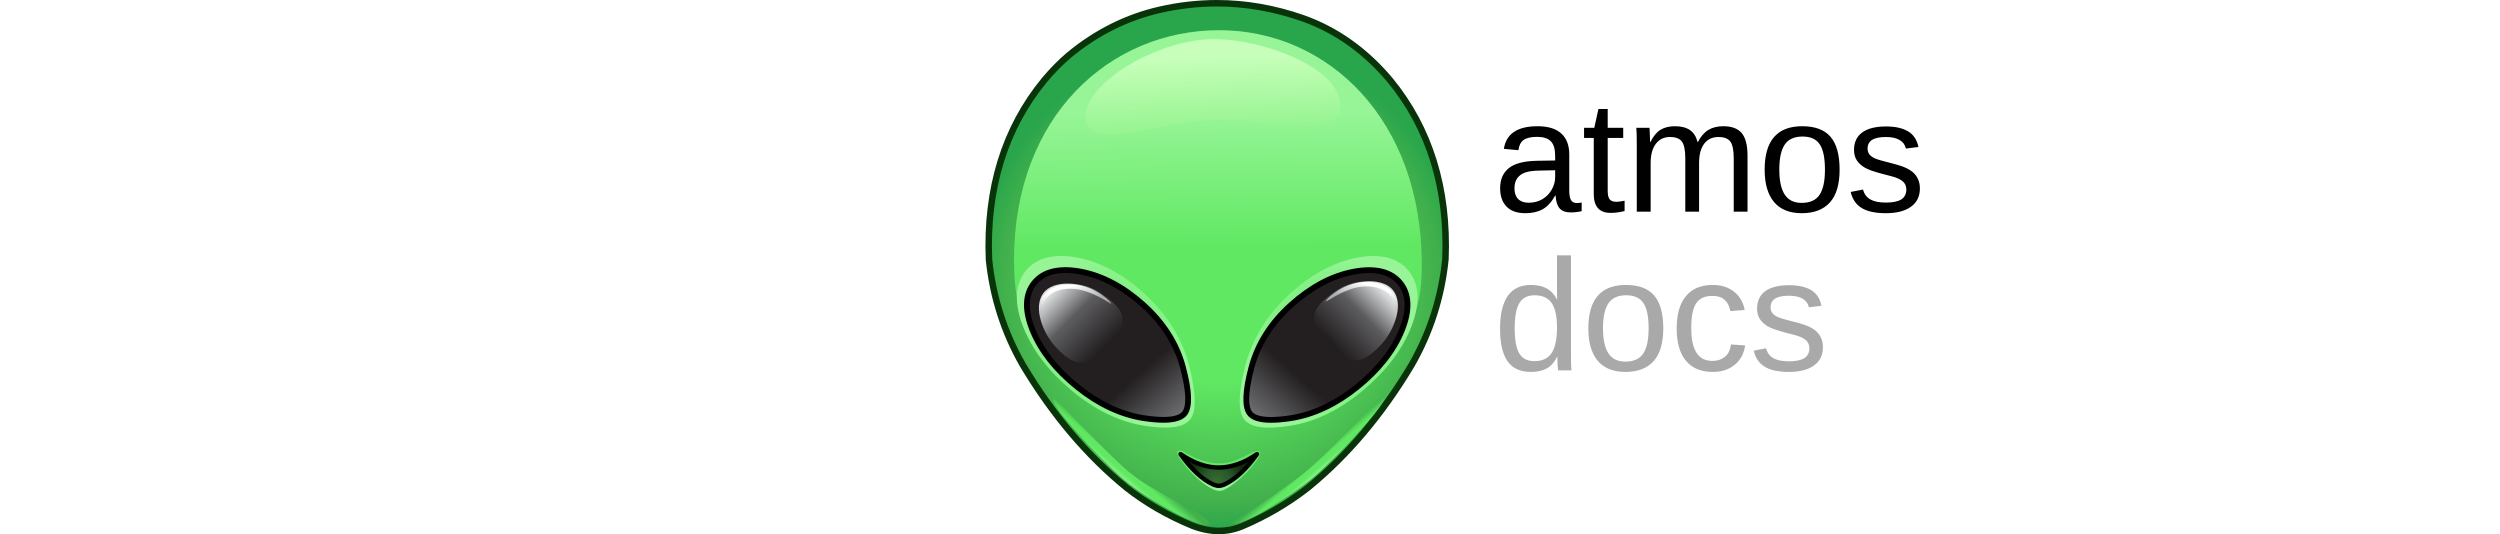
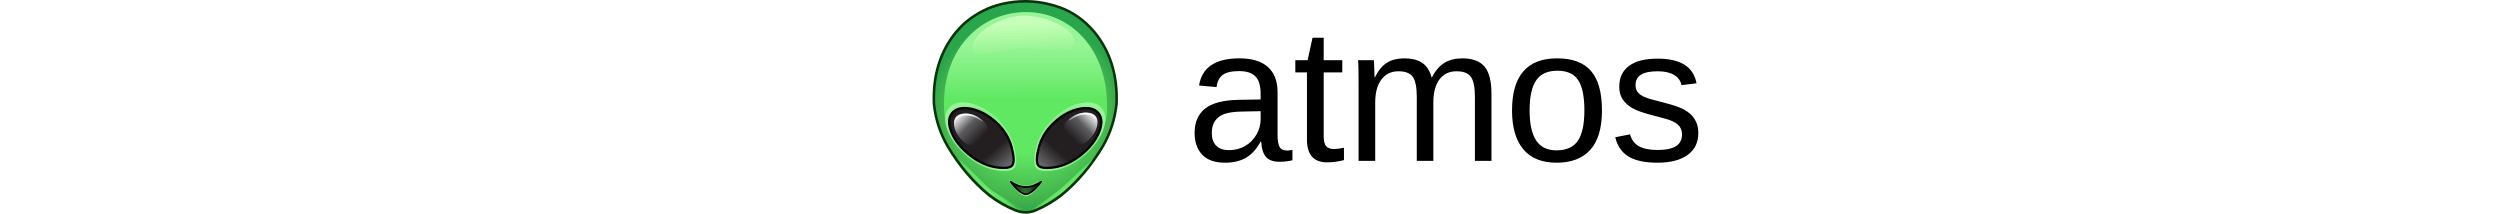
- <svg xmlns="http://www.w3.org/2000/svg" xmlns:xlink="http://www.w3.org/1999/xlink" height="128" viewBox="0 0 500 504" width="600">
+ <svg xmlns="http://www.w3.org/2000/svg" xmlns:xlink="http://www.w3.org/1999/xlink" height="128" viewBox="0 0 1500 504" width="1500">
  <radialGradient id="a" cx="0" cy="0" gradientTransform="matrix(174.9364 0 0 -174.9364 166.2545 175.3086)" gradientUnits="userSpaceOnUse" r="1" spreadMethod="pad">
    <stop offset="0" stop-color="#60e862" />
    <stop offset=".129" stop-color="#60e862" />
    <stop offset=".39" stop-color="#60e862" />
    <stop offset=".876" stop-color="#42b14c" />
    <stop offset="1" stop-color="#29a54c" />
  </radialGradient>
  <linearGradient id="b">
    <stop offset="0" stop-color="#60e862" />
    <stop offset="1" stop-color="#97f597" />
  </linearGradient>
  <linearGradient id="c" gradientTransform="matrix(.1348185 -16.05893 -16.05893 -.1348185 165.2371 50.7041)" gradientUnits="userSpaceOnUse" spreadMethod="pad" x1="0" x2="1" xlink:href="#b" y1="0" y2="0" />
  <linearGradient id="d">
    <stop offset="0" stop-color="#97f597" />
    <stop offset=".317" stop-color="#60e862" />
    <stop offset=".555" stop-color="#60e862" />
    <stop offset="1" stop-color="#42b14c" />
  </linearGradient>
  <linearGradient id="e" gradientTransform="matrix(1.100725 -303.7891 -303.7891 -1.100725 164.356 299.2573)" gradientUnits="userSpaceOnUse" spreadMethod="pad" x1="0" x2="1" xlink:href="#d" y1="0" y2="0" />
  <radialGradient id="f" cx="0" cy="0" gradientTransform="matrix(60.91128 0 0 -63.11221 85.29335 136.3877)" gradientUnits="userSpaceOnUse" r="1" spreadMethod="pad" xlink:href="#b" />
  <clipPath id="g">
    <path d="m0 378.618h328.516v-378.618h-328.516z" />
  </clipPath>
  <linearGradient id="h">
    <stop offset="0" stop-color="#6d6e71" />
    <stop offset=".364" stop-color="#231f20" />
    <stop offset=".943" stop-color="#231f20" />
    <stop offset="1" stop-color="#231f20" />
  </linearGradient>
  <linearGradient id="i" gradientTransform="matrix(-75.49999 86.00007 86.00007 75.49999 134.1497 80.55349)" gradientUnits="userSpaceOnUse" spreadMethod="pad" x1="0" x2="1" xlink:href="#h" y1="0" y2="0" />
  <radialGradient id="j" cx="0" cy="0" gradientTransform="matrix(20.2197 0 0 -20.2197 164.1964 37.6904)" gradientUnits="userSpaceOnUse" r="1" spreadMethod="pad">
    <stop offset="0" stop-color="#376d2c" />
    <stop offset=".491" stop-color="#27572c" />
    <stop offset="1" stop-color="#132707" />
  </radialGradient>
  <clipPath id="k">
    <path d="m0 378.618h328.516v-378.618h-328.516z" />
  </clipPath>
  <radialGradient id="l" cx="0" cy="0" gradientTransform="matrix(-60.91104 0 0 -63.11196 243.2361 136.3545)" gradientUnits="userSpaceOnUse" r="1" spreadMethod="pad" xlink:href="#b" />
  <linearGradient id="m" gradientTransform="matrix(75.4994 85.9994 -85.9994 75.4994 194.3802 80.52073)" gradientUnits="userSpaceOnUse" spreadMethod="pad" x1="0" x2="1" xlink:href="#h" y1="0" y2="0" />
  <clipPath id="n">
    <path d="m0 378.618h328.516v-378.618h-328.516z" />
  </clipPath>
  <linearGradient id="o">
    <stop offset="0" stop-color="#231f20" />
    <stop offset=".057" stop-color="#231f20" />
    <stop offset=".202" stop-color="#231f20" />
    <stop offset=".661" stop-color="#5c5c5f" />
    <stop offset=".995" stop-color="#dadbdc" />
    <stop offset="1" stop-color="#dadbdc" />
  </linearGradient>
  <linearGradient id="p" gradientTransform="matrix(46.2514 45.72997 45.72997 -46.2514 236.0253 126.2428)" gradientUnits="userSpaceOnUse" spreadMethod="pad" x1="0" x2="1" xlink:href="#o" y1="0" y2="0" />
  <linearGradient id="q" gradientTransform="matrix(9.342109 10.8328 10.8328 -9.342109 94.39072 40.68343)" gradientUnits="userSpaceOnUse" spreadMethod="pad" x1="0" x2="1" xlink:href="#d" y1="0" y2="0" />
  <linearGradient id="r" gradientTransform="matrix(-7.773607 9.014013 -9.014013 -7.773607 237.1234 43.46798)" gradientUnits="userSpaceOnUse" spreadMethod="pad" x1="0" x2="1" xlink:href="#d" y1="0" y2="0" />
  <linearGradient id="s" gradientTransform="matrix(4.023929 -110.1723 -102.8127 -4.343036 159.7865 338.7294)" gradientUnits="userSpaceOnUse" spreadMethod="pad" x1="0" x2="1" y1="0" y2="0">
    <stop offset="0" stop-color="#c7ffba" />
    <stop offset="1" stop-color="#60e862" />
  </linearGradient>
  <linearGradient id="t">
    <stop offset="0" stop-color="#fff" />
    <stop offset="1" stop-color="#adafb2" />
  </linearGradient>
  <linearGradient id="u" gradientTransform="matrix(-4.077189 -12.77306 -12.77306 4.077189 270.9648 176.8537)" gradientUnits="userSpaceOnUse" spreadMethod="pad" x1="0" x2="1" xlink:href="#t" y1="0" y2="0" />
  <linearGradient id="v" gradientTransform="matrix(-47.89981 47.3598 -47.3598 -47.89981 95.01379 123.7486)" gradientUnits="userSpaceOnUse" spreadMethod="pad" x1="0" x2="1" xlink:href="#o" y1="0" y2="0" />
  <linearGradient id="w" gradientTransform="matrix(4.077189 -12.77306 12.77306 4.077189 59.23849 175.1874)" gradientUnits="userSpaceOnUse" spreadMethod="pad" x1="0" x2="1" xlink:href="#t" y1="0" y2="0" />
  <g transform="matrix(1.333333 0 0 -1.333333 0 504.824)">
    <path d="m123.677 371.723c-23.54-5.355-44.956-16.061-64.416-32.122-6.203-5.27-11.981-11.219-17.505-17.762-28.214-34.331-41.302-76.652-39.262-127.046 2.719-26.769 10.708-51.754 24.051-74.955 21.075-35.264 45.549-64.156 73.422-86.848 13.936-10.961 29.488-19.887 46.654-26.937 12.493-4.844 24.22-5.013 35.266-.426 17.082 7.222 32.633 16.402 46.656 27.363 27.872 22.692 52.348 51.584 73.421 86.848 13.343 23.201 21.33 48.186 24.051 74.955 2.039 50.394-11.046 92.715-39.262 127.046-17.589 20.905-38.155 35.521-61.78 43.851-20.161 7.079-40.477 10.628-60.909 10.628-13.416 0-26.881-1.53-40.387-4.595" fill="url(#a)" />
    <path d="m136.159 56.307c4.306-9.042 21.085-25.129 29.417-25.666 7.75-.5 31.333 22.832 28.833 27.582-.227.431-1.092 2.117-7.25-1.167-12.501-6.665-24.499-12.083-47.834 2.085-.235.143-.75.256-1.317.256-1.357 0-3.012-.648-1.849-3.09" fill="url(#c)" />
    <path d="m20.242 194.224c0-102.468 62.845 0 140 0 77.152 0 149-105.468 149-3.001 0 102.469-66.387 166-143.54 166-77.154 0-145.46-60.532-145.46-162.999" fill="url(#e)" />
    <path d="m28.318 186.385c-7.555-9.641-8.06-22.967-1.499-39.616 6.469-16.274 18.016-31.408 34.317-44.97 16.286-13.635 33.476-22 51.095-24.862 5.785-.91 10.892-1.37 15.18-1.37h.004c9.405 0 15.385 2.152 18.29 6.593 3.934 6.274 3.465 18.588-1.441 37.651-4.898 18.671-15.166 35.382-30.517 49.67-15.4 14.34-31.684 23.262-48.402 26.515-4.238.809-8.201 1.213-11.878 1.213-11.04 0-19.507-3.634-25.149-10.824" fill="url(#f)" />
    <g clip-path="url(#g)">
      <path d="m0 0c-2.683-26.381-10.673-51.288-23.738-74.006-20.77-34.758-45.291-63.772-72.863-86.219-13.962-10.912-29.482-20.014-46.122-27.049-10.353-4.301-21.717-4.144-33.509.426-17.035 6.998-32.543 15.951-46.078 26.598-27.598 22.464-52.122 51.476-72.881 86.208-13.082 22.75-21.073 47.639-23.746 73.903-2.004 49.55 11.027 91.768 38.722 125.469 5.721 6.778 11.357 12.497 17.214 17.472 19.107 15.771 40.459 26.421 63.46 31.653 13.267 3.011 26.684 4.538 39.877 4.538 20.073 0 40.309-3.532 60.144-10.498 23.083-8.139 43.533-22.658 60.77-43.142 27.709-33.716 40.744-75.916 38.75-125.353m-35.214 128.293c-17.786 21.138-38.907 36.123-62.778 44.54-20.33 7.139-41.079 10.759-61.672 10.759-13.536 0-27.295-1.565-40.897-4.653-23.709-5.393-45.706-16.362-65.394-32.612-6.072-5.158-11.889-11.059-17.794-18.054-28.451-34.621-41.834-77.91-39.772-128.739 2.746-27.029 10.939-52.56 24.363-75.902 21.05-35.22 45.933-64.646 73.974-87.474 13.891-10.926 29.779-20.1 47.246-27.276 6.687-2.593 13.269-3.908 19.561-3.908 5.963 0 11.826 1.18 17.433 3.51 17.025 7.199 32.903 16.512 47.211 27.697 28.021 22.813 52.902 52.24 73.962 87.486 13.408 23.311 21.6 48.858 24.355 76.007 2.051 50.716-11.336 93.986-39.798 128.619" fill="#093309" transform="translate(323.7281 195.0259)" />
    </g>
    <path d="m34.617 178.138c-6.628-8.159-6.968-19.463-1.105-33.824 5.949-14.443 16.486-27.788 31.614-39.939 15.041-12.152 30.763-19.549 46.993-22.096 16.232-2.464 26.005-1.189 29.403 3.825 3.314 5.099 2.806 15.89-1.614 32.462-4.504 16.573-13.852 31.274-28.043 44.02-14.277 12.832-29.064 20.65-44.445 23.539-3.913.721-7.546 1.082-10.895 1.083-9.671 0-16.985-3.011-21.908-9.07" fill="url(#i)" />
    <path d="m165.446 47.268h-.17c-8.752 0-17.758 3.144-27.022 9.518 7.563-10.624 15.126-17.76 22.859-21.417 1.445-.679 2.805-1.02 4.163-1.105h.17c1.361.085 2.721.426 4.165 1.105 7.735 3.657 15.299 10.793 22.861 21.417-9.264-6.374-18.272-9.518-27.026-9.518" fill="url(#j)" />
    <g clip-path="url(#k)">
      <path d="m0 0c-5.786-6.953-11.464-11.691-17.306-14.453-1.209-.57-2.387-.885-3.577-.961-1.213.076-2.39.391-3.598.961-5.846 2.764-11.524 7.504-17.308 14.455 7.056-3.656 14.102-5.51 20.978-5.51 6.78 0 13.77 1.852 20.811 5.508m7.32 6.646c-.514.522-1.372.606-1.982.192-8.917-6.135-17.773-9.246-26.318-9.246-8.431 0-17.227 3.111-26.146 9.246-.603.412-1.462.33-1.982-.192-.528-.537-.594-1.373-.157-1.986 7.818-10.978 15.493-18.148 23.461-21.916 1.568-.74 3.136-1.15 4.824-1.254h.169l.1.002c1.611.104 3.158.512 4.728 1.252 7.969 3.768 15.644 10.938 23.462 21.916.437.613.371 1.449-.159 1.986" transform="translate(186.2564 51.2246)" />
      <path d="m0 0c-1.864-2.748-6.494-4.143-13.763-4.143-3.831 0-8.417.403-13.628 1.194-15.814 2.48-31.299 9.769-46.026 21.668-14.765 11.859-25.194 25.019-30.999 39.115-5.549 13.59-5.281 24.273.796 31.758 4.482 5.515 11.317 8.312 20.317 8.312 3.205 0 6.745-.353 10.517-1.048 14.941-2.805 29.56-10.559 43.454-23.049 13.818-12.411 23.048-26.887 27.433-43.022 5.267-19.752 3.934-27.652 1.899-30.785m-26.593 76.857c-14.459 12.997-29.747 21.081-45.444 24.029-15.924 2.935-27.704-.023-34.764-8.709-7.094-8.736-7.568-20.812-1.408-35.898 6.074-14.748 16.915-28.459 32.22-40.752 15.29-12.353 31.429-19.933 47.973-22.527 5.432-.824 10.227-1.242 14.253-1.242h.003c8.831 0 14.445 1.949 17.174 5.974 3.693 5.686 3.251 16.844-1.355 34.12-4.599 16.918-14.238 32.06-28.652 45.005" transform="translate(139.8267 87.2539)" />
    </g>
    <path d="m263.183 195.963c-16.716-3.253-33-12.176-48.402-26.516-15.35-14.287-25.616-30.998-30.515-49.67-4.906-19.062-5.375-31.376-1.441-37.65 2.905-4.442 8.885-6.594 18.29-6.594h.003c4.288 0 9.396.461 15.181 1.371 17.618 2.861 34.808 11.227 51.093 24.862 16.301 13.562 27.849 28.695 34.319 44.97 6.56 16.649 6.054 29.975-1.501 39.615-5.64 7.19-14.111 10.825-25.15 10.825-3.677 0-7.639-.403-11.877-1.213" fill="url(#l)" />
    <path d="m261.109 186.092c-15.381-2.889-30.168-10.707-44.443-23.539-14.192-12.746-23.54-27.448-28.043-44.019-4.42-16.573-4.929-27.364-1.616-32.463 3.399-5.014 13.172-6.29 29.403-3.824 16.23 2.546 31.953 9.943 46.994 22.095 15.127 12.15 25.664 25.496 31.613 39.94 5.864 14.361 5.524 25.663-1.105 33.822-4.923 6.059-12.236 9.071-21.908 9.07-3.349 0-6.982-.361-10.895-1.082" fill="url(#m)" />
    <g clip-path="url(#n)">
      <path d="m0 0c4.384 16.135 13.614 30.611 27.433 43.021 13.892 12.491 28.513 20.245 43.453 23.049 3.773.696 7.312 1.049 10.517 1.049 9 0 15.836-2.797 20.317-8.312 6.078-7.485 6.345-18.168.797-31.758-5.805-14.096-16.235-27.256-31-39.115-14.727-11.899-30.211-19.188-46.026-21.668-5.211-.791-9.797-1.194-13.627-1.194-7.269 0-11.899 1.395-13.762 4.143-2.036 3.133-3.37 11.033 1.898 30.785m-3.958 1.066c-4.606-17.275-5.048-28.433-1.354-34.119 2.728-4.025 8.342-5.974 17.172-5.974h.004c4.026 0 8.821.418 14.252 1.242 16.543 2.594 32.684 10.174 47.973 22.527 15.305 12.293 26.146 26.004 32.221 40.752 6.16 15.086 5.685 27.162-1.409 35.897-7.06 8.687-18.839 11.645-34.763 8.709-15.698-2.948-30.985-11.032-45.446-24.028-14.412-12.945-24.051-28.088-28.65-45.006" transform="translate(190.6021 118.0059)" />
    </g>
    <path d="m249.937 173.328c-21.313-13.58-21.445-22.105-7.028-37.44 11.642-12.382 20.31-20.427 37.759-1.272 8.98 9.855 15.808 27.644 8.668 37.739-3.466 4.901-10.212 6.956-17.516 6.956-7.742.001-16.112-2.307-21.883-5.983" fill="url(#p)" />
    <path d="m48.742 95.723c-5.716-1.428 31.353-41.565 49.5-57.166 18.148-15.602 58.636-36.923 60.5-31.334s-39.019 21.398-57.166 36.999c-18.065 15.53-51.196 51.504-52.813 51.503-.008 0-.015 0-.021-.002" fill="url(#q)" />
    <path d="m229.648 46.557c-18.147-15.601-54.656-38.335-54.656-38.335 1.863-5.587 39.842 17.067 57.99 32.669 18.148 15.601 55.217 55.738 49.5 57.166-.006.001-.013.002-.02.002-1.618 0-34.749-35.972-52.814-51.502" fill="url(#r)" />
    <path d="m70.876 295.378c-.052-25.743 53.501-2.737 91.145-1.836 11.524.276 23.936-.924 35.739-2.124 28.675-2.914 53.758-5.828 53.795 12.41.053 25.745-52.326 46.975-89.977 47.052-.048 0-.096 0-.145 0-37.642 0-90.506-29.789-90.557-55.502" fill="url(#s)" />
    <path d="m268.117 178.723c-17.125-1.25-28.001-13.75-26.876-13.75s13.971 9.54 25.875 10.5c12.642 1.02 18.476-3.937 21.203-8.892 2.621-4.763 2.375-9.526 2.547-8.983 3.436 10.778-4.657 21.223-20.115 21.223-.856 0-1.734-.032-2.634-.098" fill="url(#u)" />
    <path d="m40.867 170.688c-7.14-10.094-.312-27.883 8.669-37.741 17.449-19.154 26.117-11.107 37.759 1.275 14.417 15.335 14.284 23.858-7.029 37.439-5.771 3.676-14.141 5.985-21.882 5.984-7.305 0-14.05-2.056-17.517-6.957" fill="url(#v)" />
    <path d="m39.336 155.931c.173-.542-.074 4.22 2.547 8.984 2.728 4.955 8.561 9.912 21.203 8.892 11.905-.961 25.875-10.5 25.875-10.5 1.125 0-9.749 12.5-26.874 13.75-.899.066-1.778.098-2.633.098-15.461.001-23.553-10.444-20.118-21.224" fill="url(#w)" />
  </g>
-   <text font-family="Arial" font-size="150" x="480" y="200" fill="black">atmos</text>
-   <text font-family="Arial" font-size="150" x="480" y="350" fill="darkgray"> docs</text>
+   <text font-family="Arial" font-size="450" x="600" y="380" fill="black">atmos</text>
</svg>
